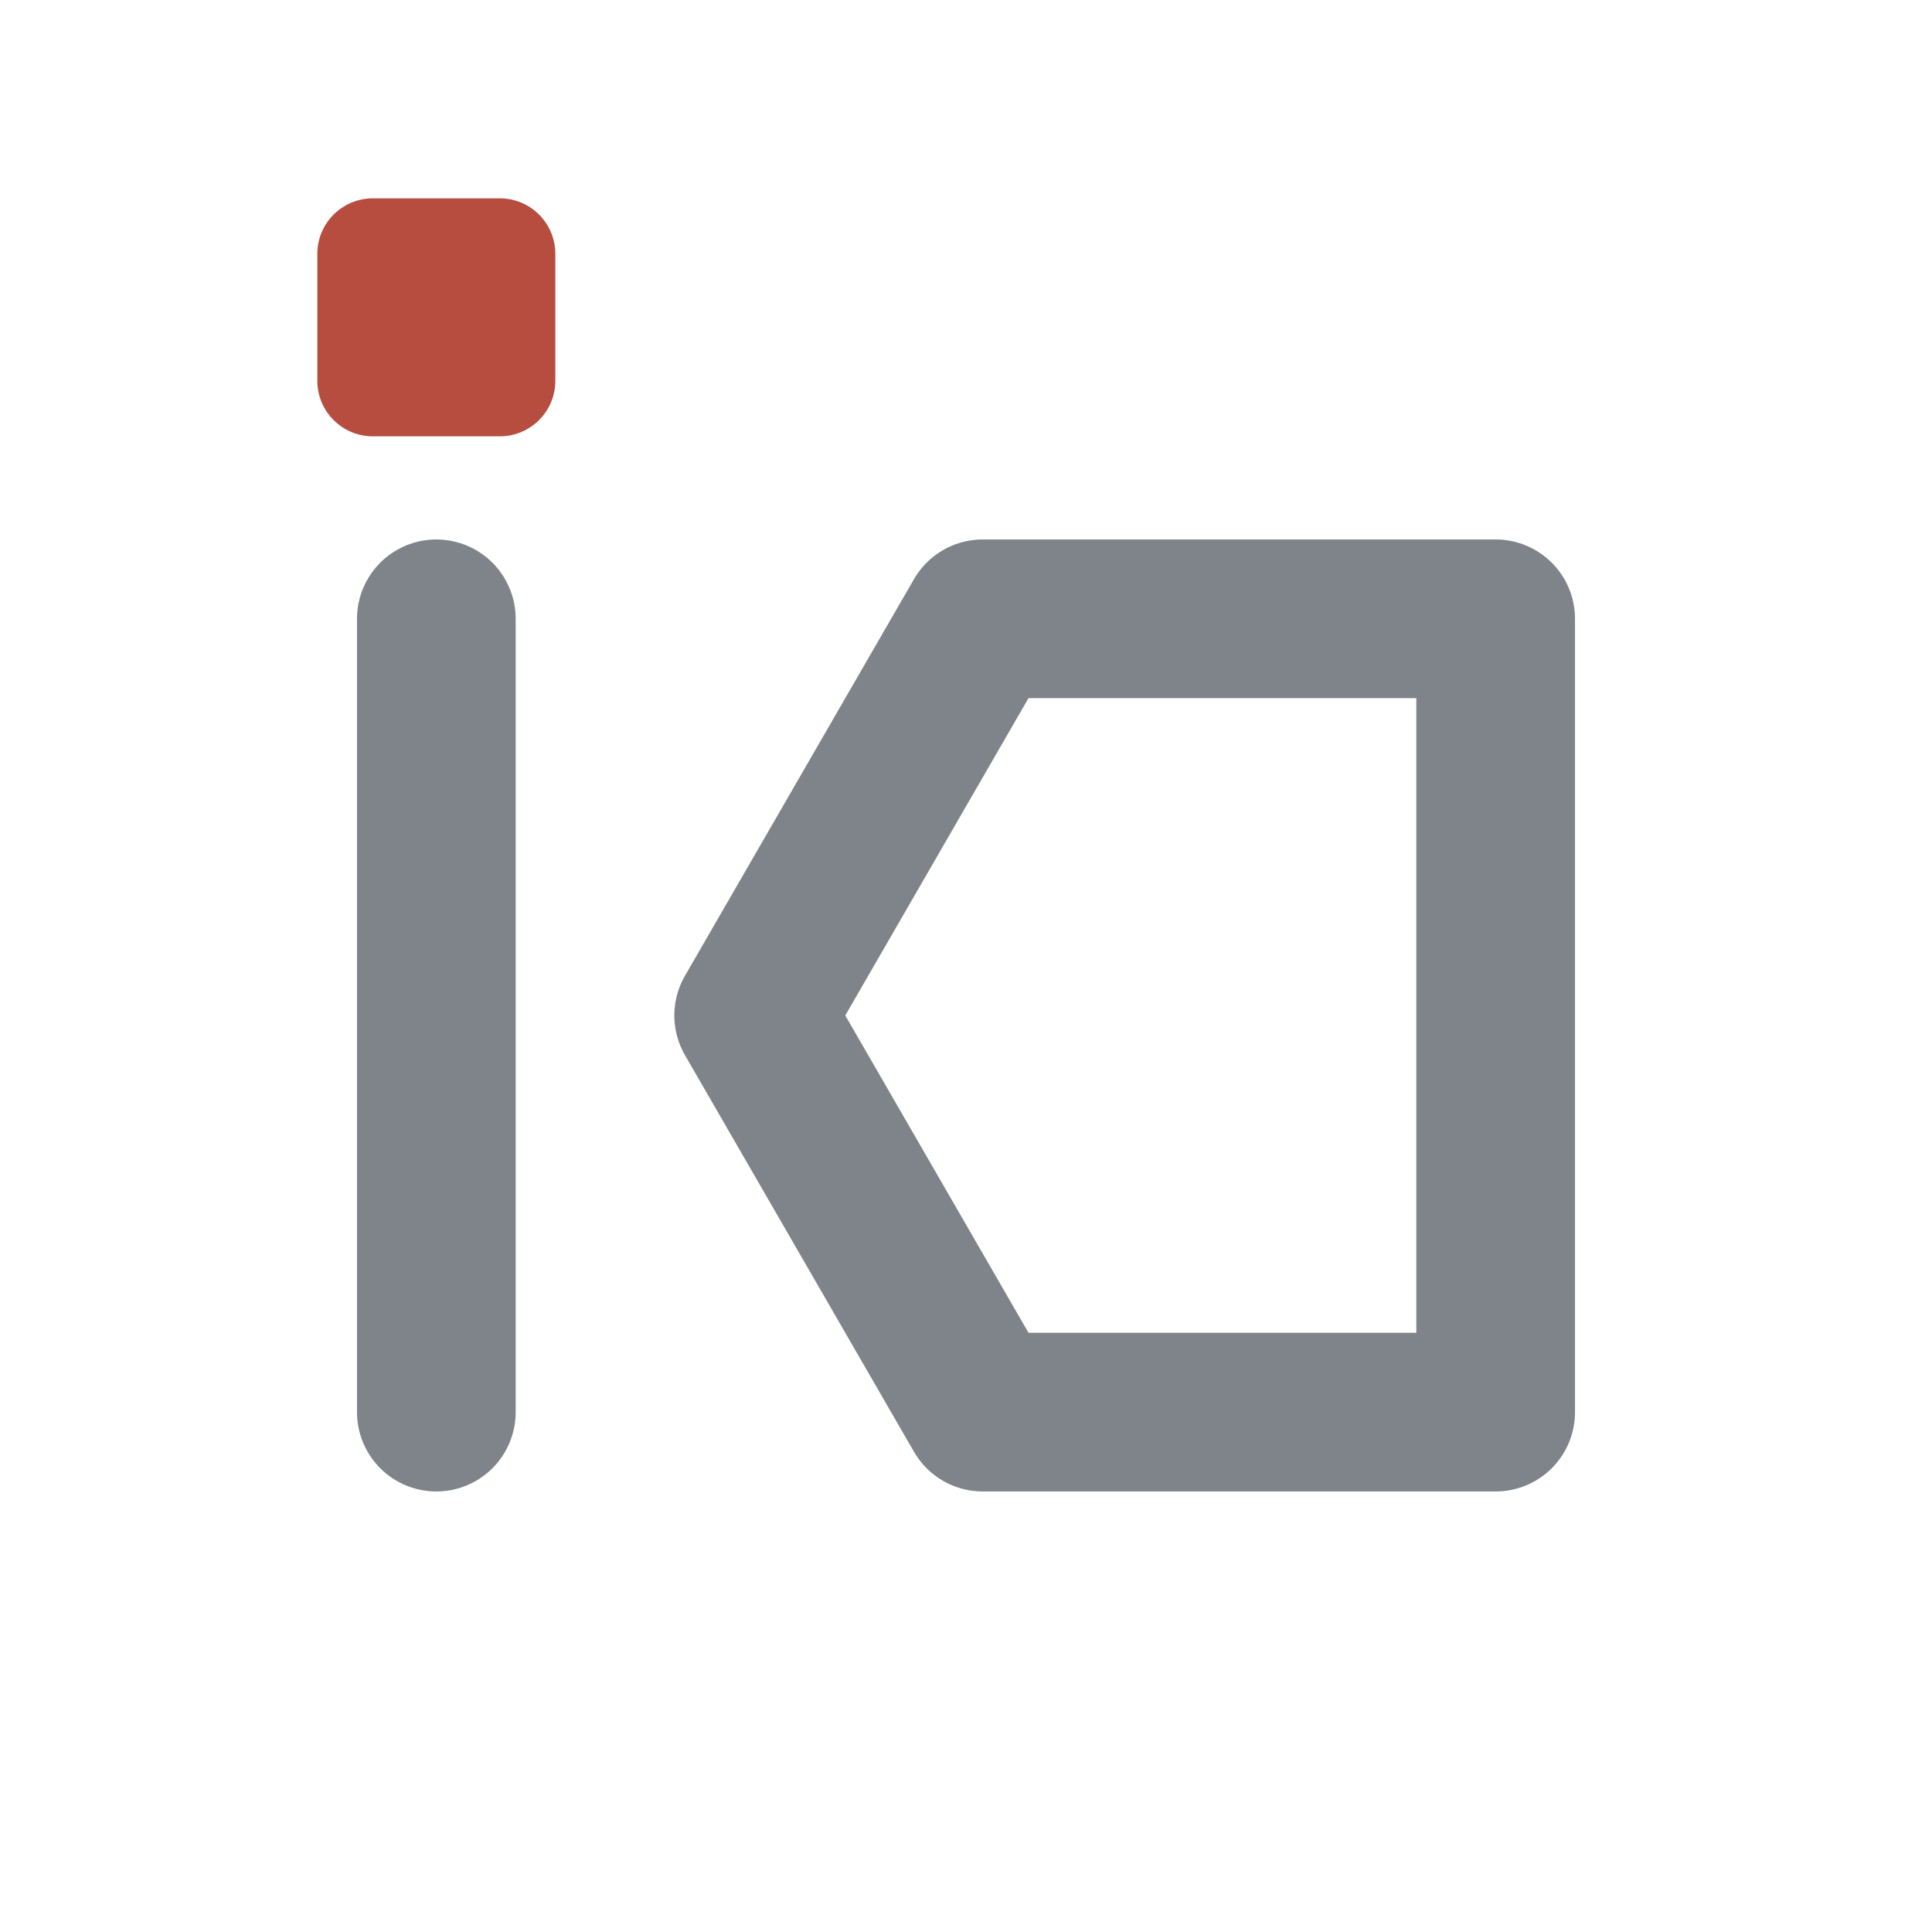
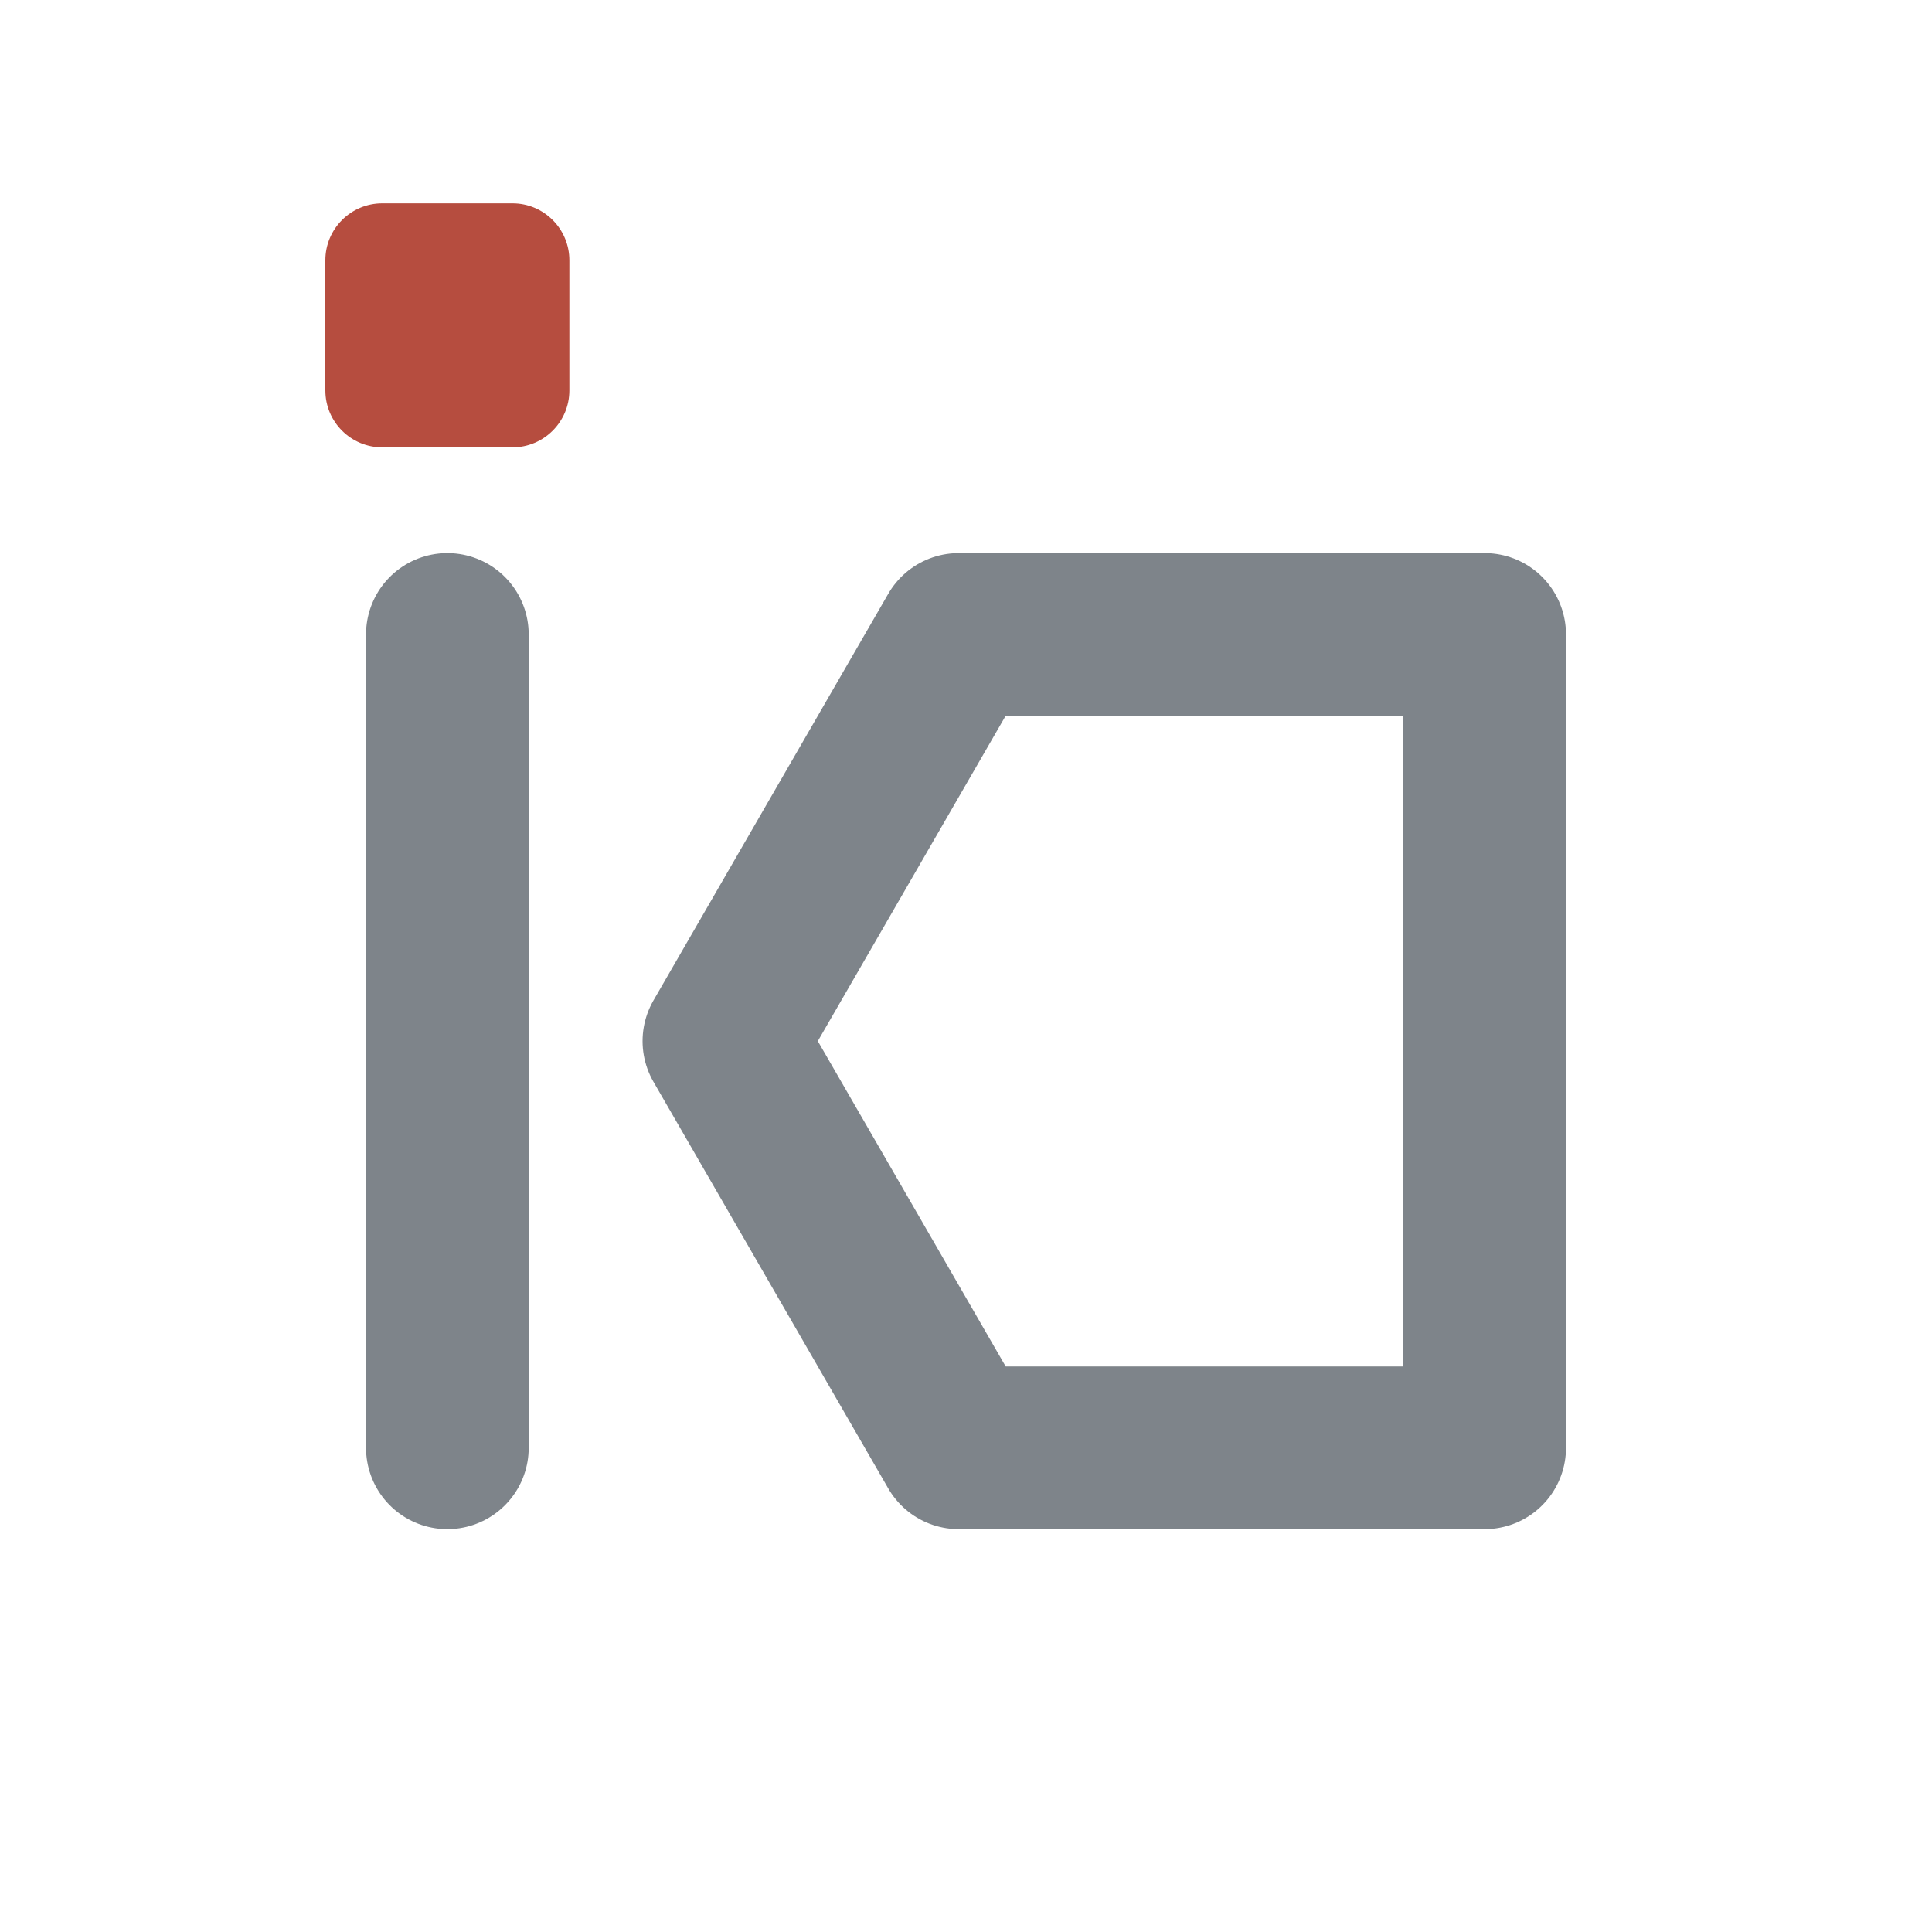
- <svg xmlns="http://www.w3.org/2000/svg" viewBox="-30 -178 243.53 243.53" role="img" aria-label="Irwin Arruda">
+ <svg xmlns="http://www.w3.org/2000/svg" viewBox="-30 -178 237.53 237.53" role="img" aria-label="Irwin Arruda">
  <g fill="none" stroke="#7E848A" stroke-width="20" stroke-linecap="round" stroke-linejoin="round">
    <path transform="translate(25 0)" d="M0 0V-100" />
-     <path transform="translate(65 0)" d="M93.53 -100H28.87L0 -50L28.87 0H93.53M93.53 -100V0" />
+     <path transform="translate(59 0)" d="M93.53 -100H28.87L0 -50L28.87 0H93.53M93.53 -100V0" />
  </g>
  <rect x="10" y="-153" width="30" height="30" rx="7" fill="#B64D3F" />
</svg>
